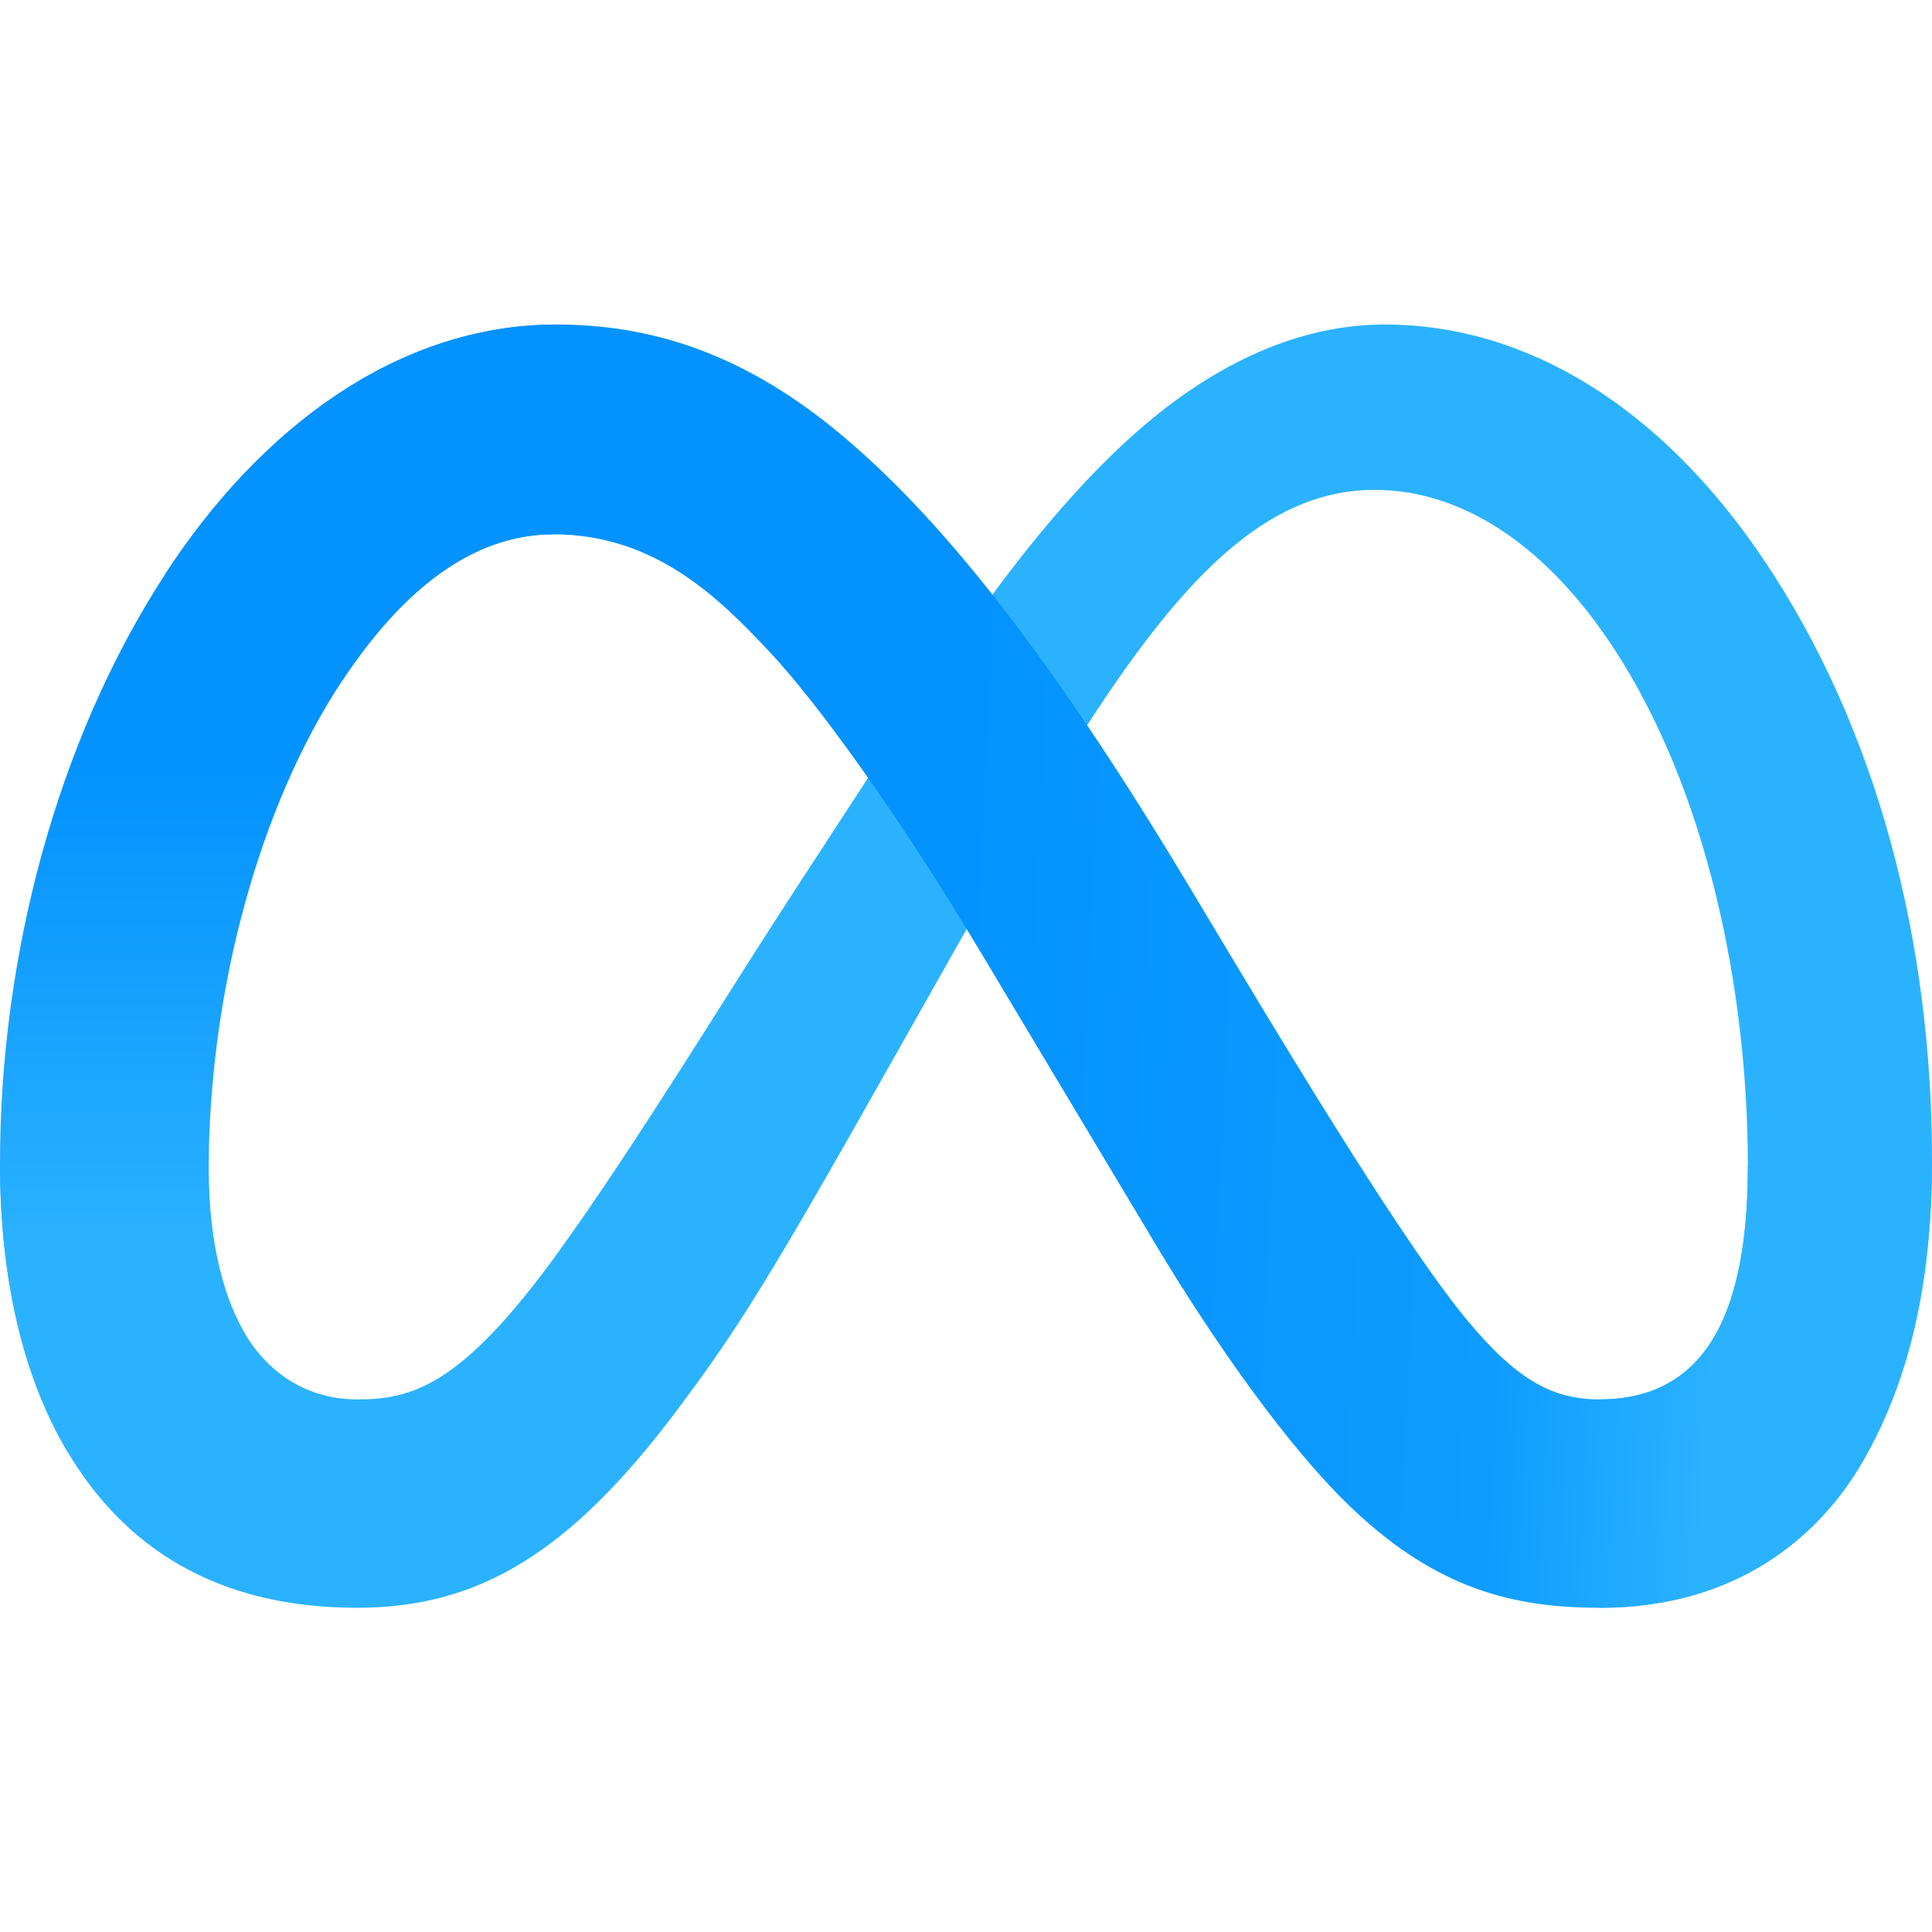
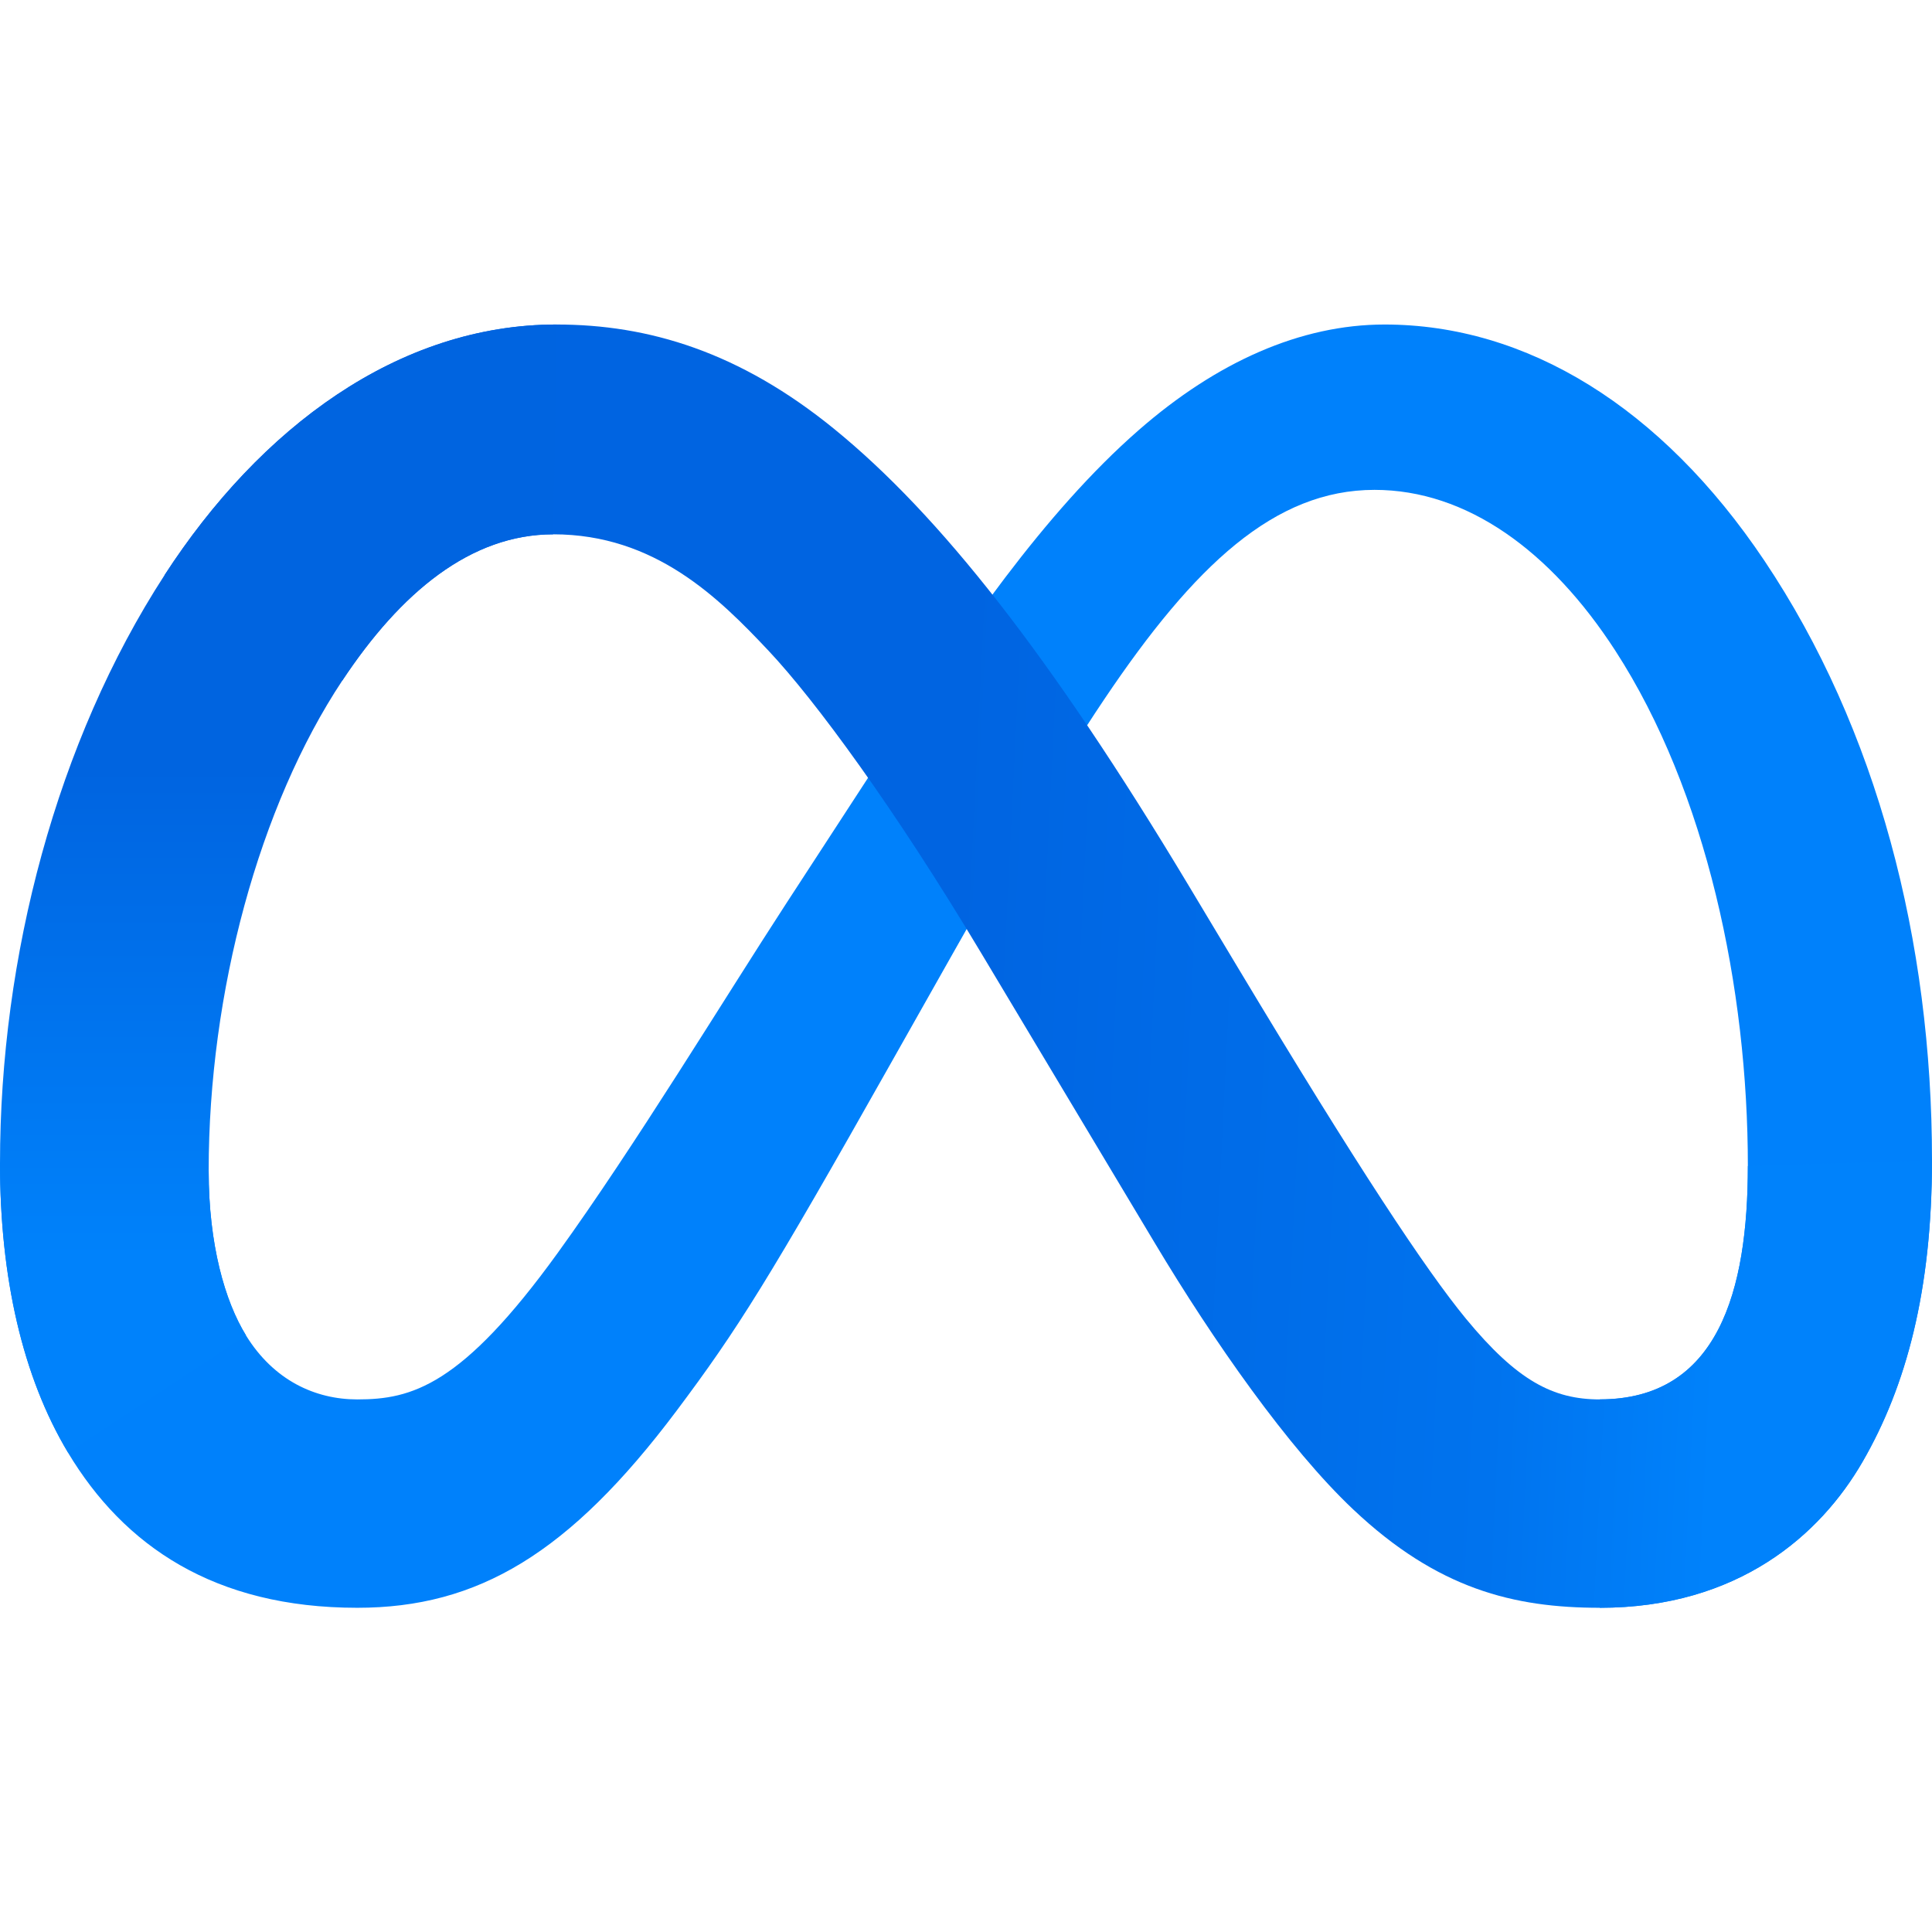
<svg xmlns="http://www.w3.org/2000/svg" width="1024" height="1024" viewBox="0 0 1024 1024">
  <g transform="translate(0 172) scale(4)">
    <defs>
      <linearGradient id="a" x1="13.878%" x2="89.144%" y1="55.934%" y2="58.694%">
-         <stop offset="0" stop-color="#0492FF" />
-         <stop offset="40%" stop-color="#0492FF" />
-         <stop offset="83%" stop-color="#0F9CFF" />
-         <stop offset="100%" stop-color="#2BB2FF" />
+         <stop offset="0" stop-color="#0064E1" />
+         <stop offset="40%" stop-color="#0064E1" />
+         <stop offset="83%" stop-color="#0073EE" />
+         <stop offset="100%" stop-color="#0082FB" />
      </linearGradient>
      <linearGradient id="b" x1="54.315%" x2="54.315%" y1="82.782%" y2="39.307%">
-         <stop offset="0" stop-color="#2BB2FF" />
-         <stop offset="100%" stop-color="#0492FF" />
+         <stop offset="0" stop-color="#0082FB" />
+         <stop offset="100%" stop-color="#0064E0" />
      </linearGradient>
    </defs>
-     <path fill="#2BB2FF" d="M27.65 112.14c0 9.78 2.15 17.28 4.95 21.82 3.68 5.95 9.16 8.47 14.75 8.47 7.21 0 13.81-1.79 26.52-19.37 10.19-14.09 22.19-33.87 30.26-46.27l13.68-21.01c9.5-14.59 20.49-30.81 33.1-41.81C161.2 4.99 172.3 0 183.47 0c18.76 0 36.62 10.87 50.3 31.26C248.74 53.58 256 81.71 256 110.73c0 17.25-3.4 29.93-9.19 39.95-5.59 9.69-16.49 19.36-34.82 19.36v-27.62c15.7 0 19.61-14.42 19.61-30.93 0-23.52-5.48-49.62-17.56-68.27-8.57-13.23-19.68-21.31-31.91-21.31-13.22 0-23.86 9.97-35.81 27.75-6.36 9.45-12.88 20.96-20.21 33.94l-8.07 14.29c-16.2 28.73-20.31 35.27-28.41 46.07-14.2 18.91-26.32 26.08-42.29 26.08-18.93 0-30.91-8.2-38.33-20.56C2.97 139.41 0 126.2 0 111.15l27.65.99Z" />
+     <path fill="#0081FB" d="M27.65 112.14c0 9.78 2.15 17.28 4.95 21.82 3.68 5.95 9.16 8.47 14.75 8.47 7.21 0 13.81-1.79 26.52-19.37 10.19-14.09 22.19-33.87 30.26-46.27l13.68-21.01c9.5-14.59 20.49-30.81 33.1-41.81C161.2 4.99 172.3 0 183.47 0c18.76 0 36.62 10.87 50.3 31.26C248.74 53.58 256 81.71 256 110.73c0 17.25-3.4 29.93-9.19 39.95-5.59 9.69-16.49 19.36-34.82 19.36v-27.62c15.7 0 19.61-14.42 19.61-30.93 0-23.52-5.48-49.62-17.56-68.27-8.57-13.23-19.68-21.31-31.91-21.31-13.22 0-23.86 9.97-35.81 27.75-6.36 9.45-12.88 20.96-20.21 33.94l-8.07 14.29c-16.2 28.73-20.31 35.27-28.41 46.07-14.2 18.91-26.32 26.08-42.29 26.08-18.93 0-30.91-8.2-38.33-20.56C2.97 139.41 0 126.2 0 111.15l27.65.99Z" />
    <path fill="url(#a)" d="M21.8 33.21C34.48 13.67 52.77 0 73.76 0 85.91 0 97.99 3.6 110.61 13.9c13.8 11.26 28.5 29.8 46.85 60.37l6.58 10.97c15.88 26.46 24.92 40.07 30.2 46.49 6.8 8.24 11.56 10.7 17.75 10.7 15.7 0 19.61-14.42 19.61-30.93l24.39-.77c0 17.25-3.4 29.93-9.19 39.95-5.59 9.69-16.49 19.36-34.82 19.36-11.39 0-21.49-2.48-32.65-13.01-8.58-8.08-18.61-22.44-26.33-35.35l-22.96-38.35C118.53 64.08 107.96 49.73 101.84 43.23c-6.58-6.99-15.04-15.43-28.53-15.43-10.92 0-20.2 7.67-27.96 19.39L21.8 33.21Z" />
    <path fill="url(#b)" d="M73.31 27.8c-10.92 0-20.2 7.67-27.96 19.39-10.98 16.57-17.7 41.24-17.7 64.94 0 9.78 2.15 17.28 4.95 21.82L9.03 149.48C2.97 139.41 0 126.2 0 111.15 0 83.77 7.51 55.24 21.8 33.21 34.48 13.67 52.77 0 73.76 0l-.45 27.8Z" />
  </g>
</svg>
